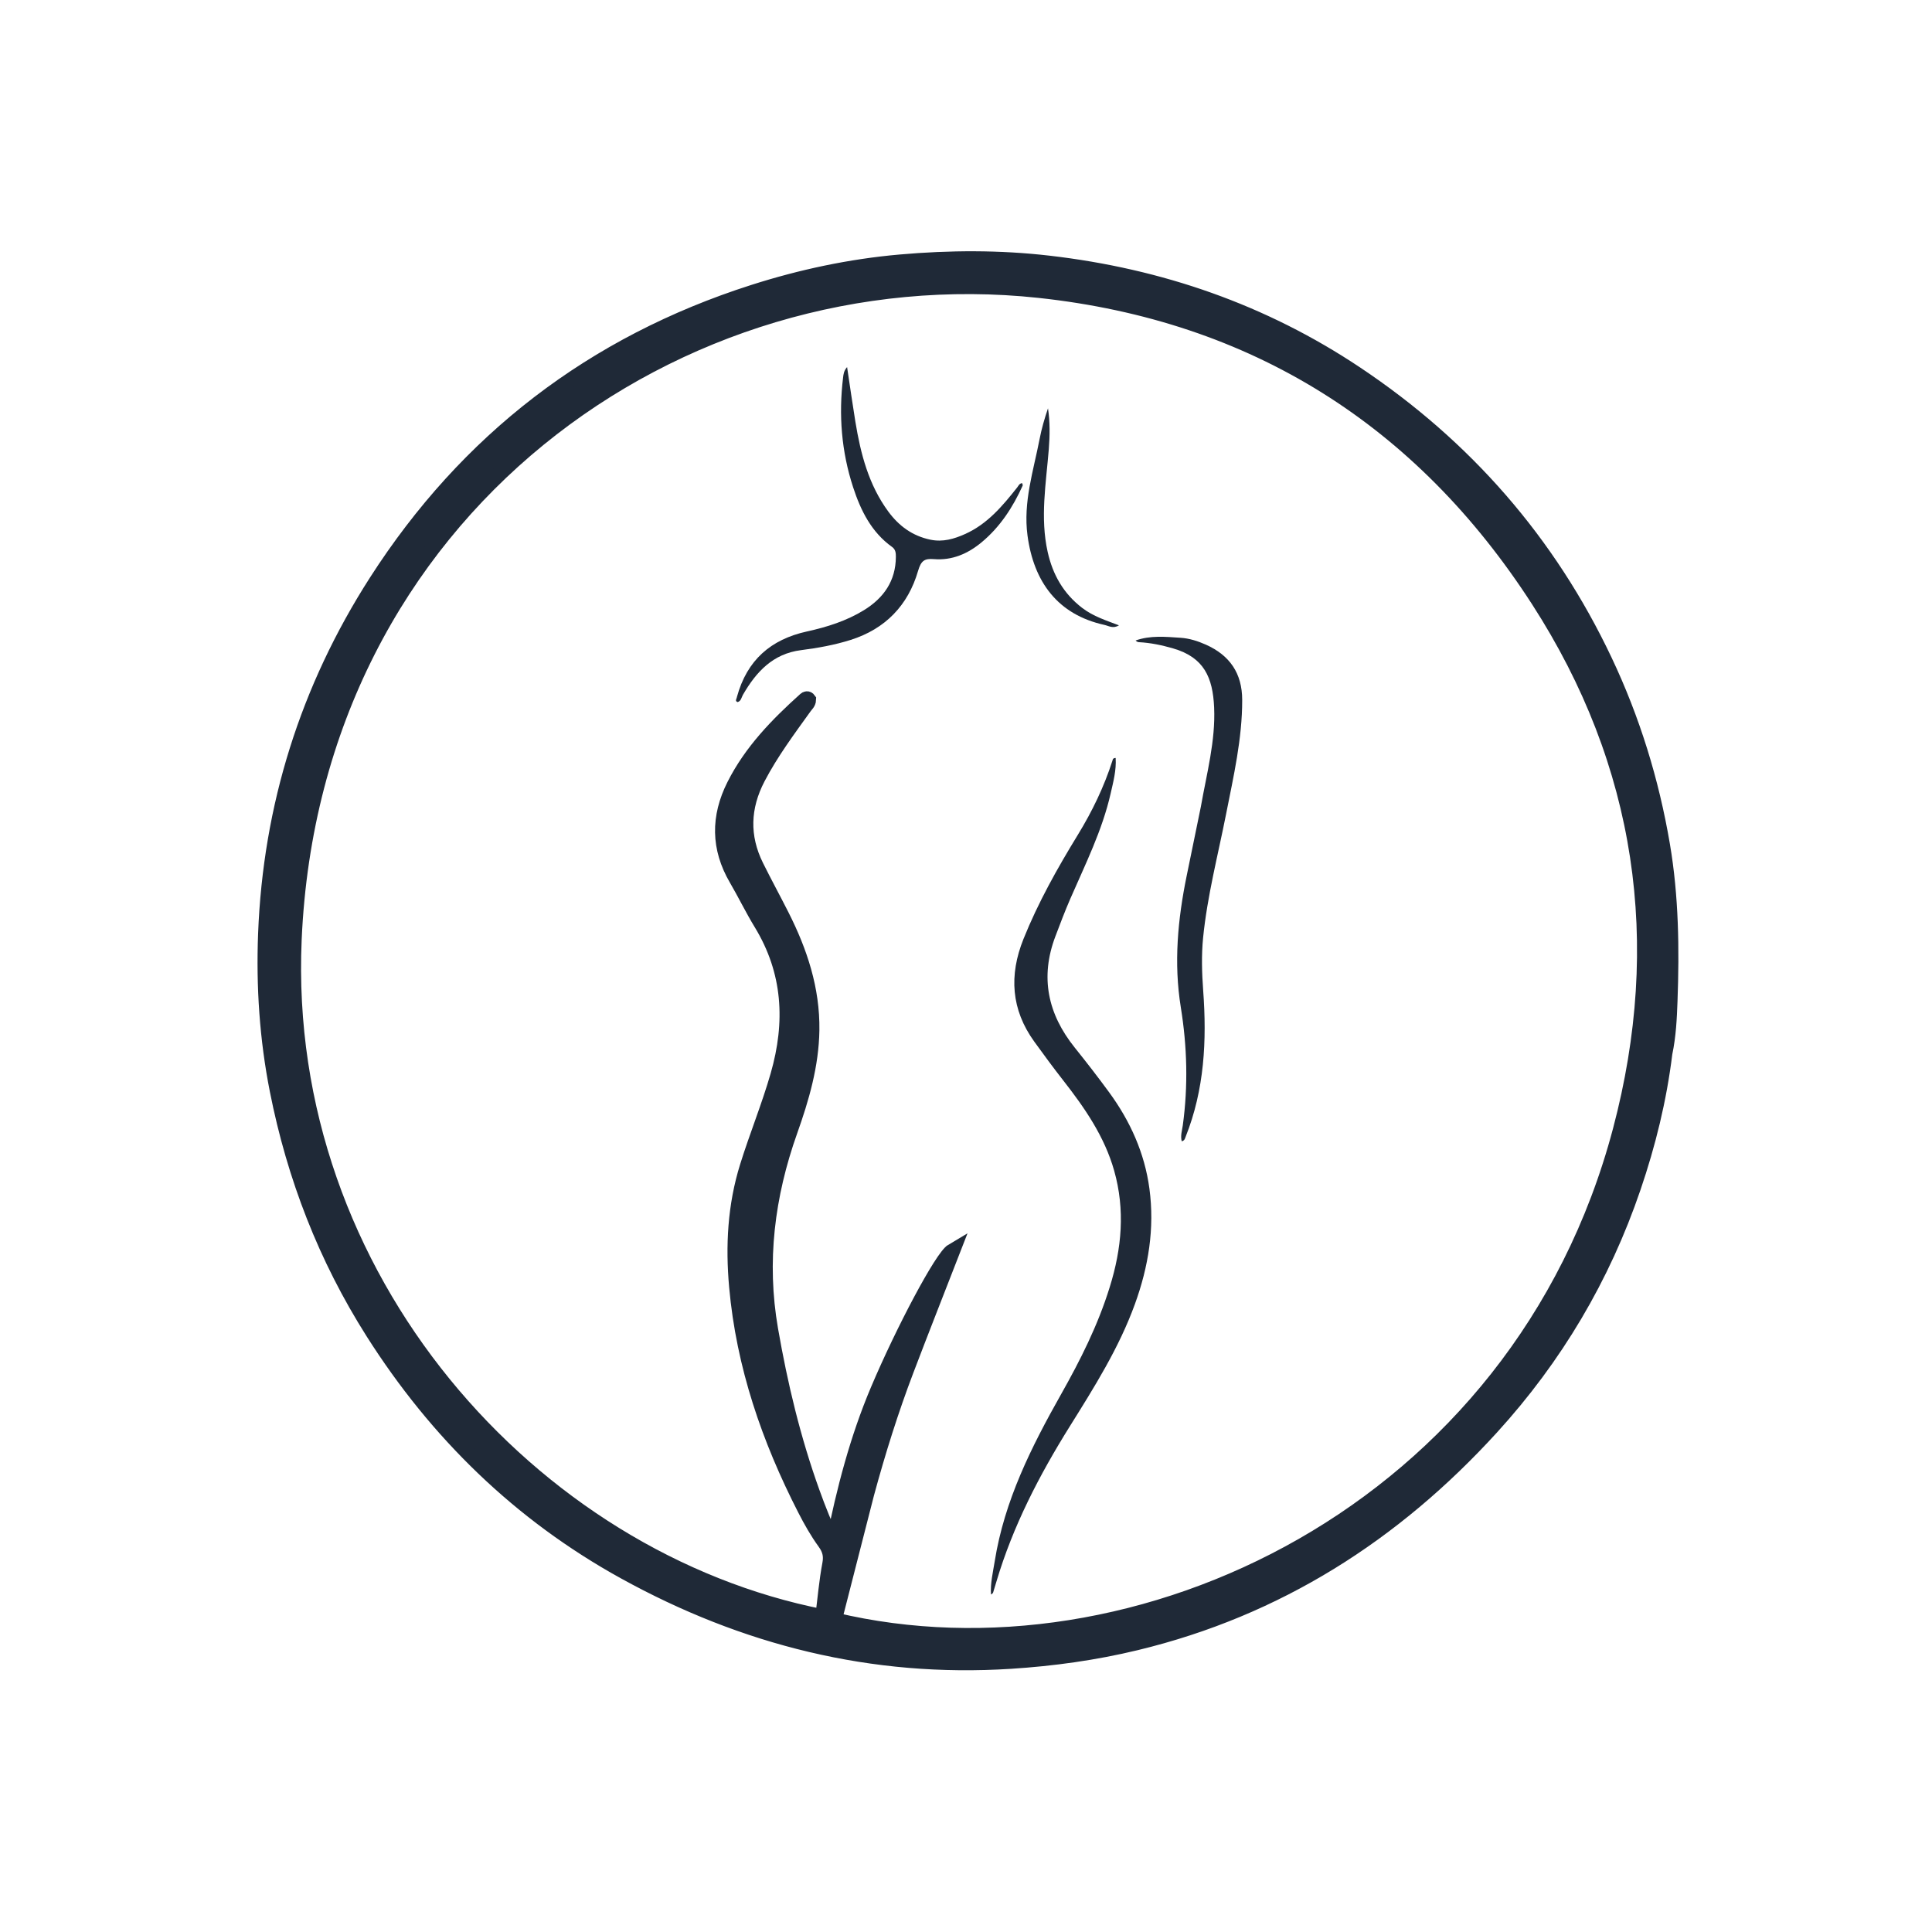
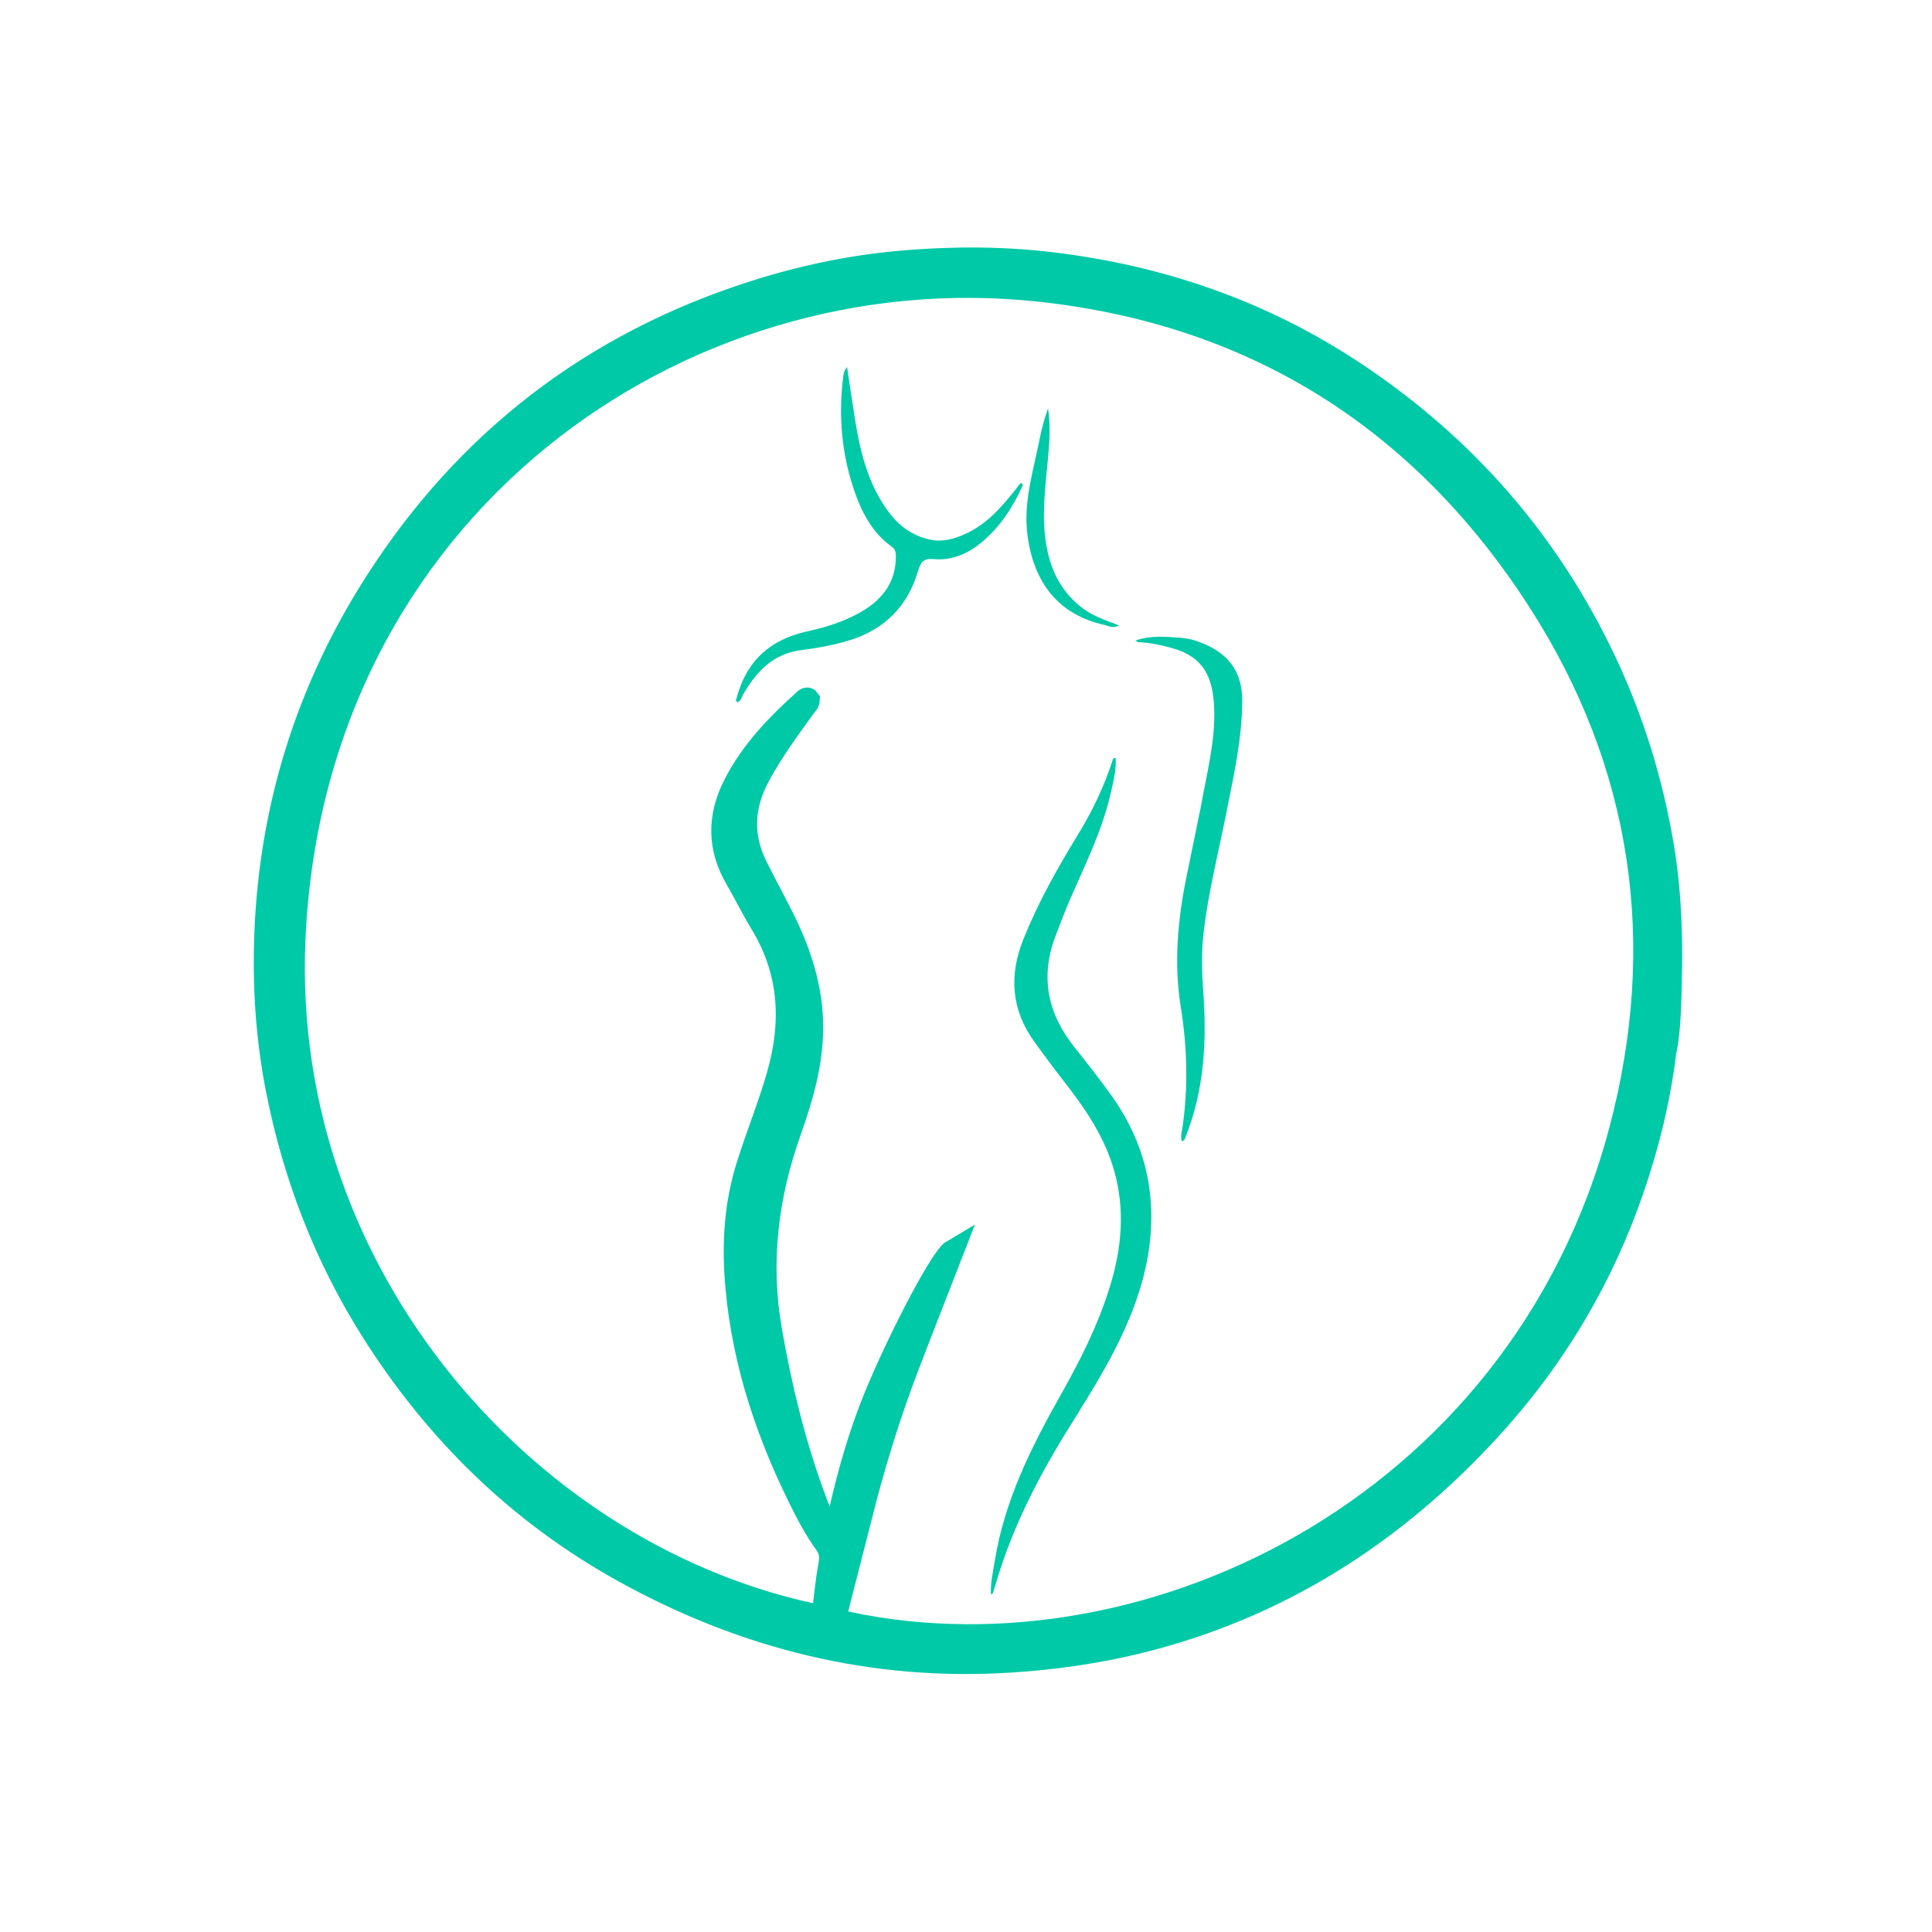
<svg xmlns="http://www.w3.org/2000/svg" version="1.1" id="Layer_1" x="0px" y="0px" width="100%" viewBox="0 0 1024 1024" enable-background="new 0 0 1024 1024" xml:space="preserve">
-   <path fill="#1F2937" opacity="1" stroke="#1F2937" stroke-width="8" d=" M882.389,558.23   C879.367,582.836 873.557,606.324 865.715,629.348   C849.485,676.993 824.352,719.381 790.472,756.55   C738.911,813.117 676.964,852.656 602.066,870.734   C580.224,876.006 558.092,879.073 535.615,880.514   C462.559,885.2 394.531,868.137 330.952,833.021   C275.623,802.462 231.609,759.585 197.73,706.186   C172.635,666.632 156.047,623.766 146.978,577.955   C141.563,550.605 139.724,522.872 140.794,495.041   C143.388,427.527 163.042,365.058 199.427,308.335   C247.511,233.373 314.339,182.046 399.32,154.865   C424.682,146.753 450.711,141.203 477.247,138.875   C503.447,136.577 529.681,136.449 555.929,139.495   C614.791,146.324 669.326,165.159 718.655,198.084   C776.478,236.678 820.723,287.228 850.554,350.227   C865.311,381.392 875.362,414.009 881.128,447.935   C885.775,475.279 886.12,502.92 885.116,530.537   C884.786,539.61 884.37,548.808 882.389,558.23  M459.342,791.658   C453.634,813.975 447.926,836.293 442.218,858.613   C601.975,896.726 805.157,801.772 858.821,599.078   C885.093,499.847 871.282,404.757 815.423,318.168   C753.513,222.199 664.794,166.163 550.778,153.905   C360.166,133.411 165.885,269.733 155.895,497.918   C148.037,677.427 281.825,826.692 436.118,856.943   C437.306,847.582 438.099,838.157 439.845,828.911   C440.711,824.32 439.726,821.012 437.146,817.442   C433.146,811.91 429.779,805.959 426.661,799.867   C407.624,762.68 394.192,723.818 390.444,681.899   C388.511,660.289 389.622,639.087 396.112,618.272   C401.161,602.078 407.607,586.363 412.306,570.043   C420.414,541.881 419.018,514.906 403.442,489.34   C398.768,481.669 394.847,473.543 390.315,465.78   C380.789,449.462 380.711,433.04 389.133,416.309   C398.226,398.245 412.034,384.118 426.838,370.806   C427.305,370.386 427.996,370.113 428.536,370.868   C428.479,372.523 427.229,373.489 426.365,374.693   C417.627,386.865 408.666,398.882 401.697,412.228   C393.588,427.759 393.014,443.41 400.822,459.165   C405.184,467.968 409.901,476.594 414.336,485.362   C423.981,504.429 430.612,524.358 430.293,546.001   C430.02,564.511 424.894,582.083 418.756,599.349   C406.561,633.653 402.143,668.644 408.42,704.77   C413.52,734.126 420.431,763.004 430.542,791.055   C433.721,799.877 437.131,808.636 441.712,817.813   C447.389,789.542 454.409,762.574 465.349,736.734   C478.726,705.137 499.369,666.219 504.899,662.973   C496.634,684.228 488.329,705.224 480.305,726.326   C472.265,747.472 465.481,769.039 459.342,791.658  z" />
-   <path fill="#1F2937" opacity="1" stroke="none" d=" M588.152,682.276   C594.614,661.644 596.373,641.174 590.54,620.512   C585.415,602.36 574.909,587.179 563.456,572.543   C558.226,565.859 553.197,559.011 548.22,552.135   C535.91,535.126 534.748,516.905 542.444,497.73   C550.228,478.34 560.415,460.207 571.294,442.441   C578.893,430.032 585.172,417.028 589.621,403.159   C589.808,402.577 589.756,401.797 591.322,401.728   C591.738,408.207 590.073,414.382 588.669,420.553   C584.206,440.177 575.239,458.082 567.279,476.376   C564.426,482.932 561.902,489.635 559.367,496.324   C551.172,517.95 555.343,537.42 569.597,555.203   C575.846,562.998 581.979,570.898 587.876,578.961   C599.055,594.246 606.676,611.133 609.216,630.006   C612.049,651.051 608.705,671.414 601.511,691.236   C593.097,714.421 580.058,735.119 567.074,755.899   C550.887,781.805 536.874,808.816 528.128,838.276   C527.562,840.181 527.008,842.089 526.401,843.98   C526.263,844.409 525.925,844.775 525.238,845.103   C524.859,839.112 526.299,833.307 527.23,827.467   C532.356,795.332 546.649,766.891 562.422,738.935   C572.564,720.959 581.885,702.502 588.152,682.276  z" />
-   <path fill="#1F2937" opacity="1" stroke="none" d=" M636.466,427.636   C639.586,409.901 644.294,392.734 643.516,375.004   C642.818,359.104 638.189,348.419 621.746,343.661   C615.84,341.952 609.827,340.684 603.652,340.366   C603.058,340.335 602.474,340.094 601.891,339.471   C609.692,336.694 617.762,337.509 625.711,338.033   C630.311,338.336 634.816,339.75 639.124,341.674   C651.827,347.348 658.362,356.873 658.39,370.957   C658.431,391.564 653.792,411.506 649.844,431.511   C645.539,453.323 639.869,474.899 637.664,497.062   C636.745,506.292 637.028,515.736 637.714,525.013   C639.673,551.51 638.383,577.524 628.397,602.547   C628.027,603.474 627.899,604.499 626.354,604.924   C625.547,602.019 626.536,599.159 626.904,596.48   C629.782,575.548 629.216,554.693 625.853,533.901   C622.053,510.406 624.242,487.221 628.977,464.13   C631.442,452.105 633.908,440.08 636.466,427.636  z" />
-   <path fill="#1F2937" opacity="1" stroke="none" d=" M390.61,369.305   C395.939,349.872 408.524,338.904 427.71,334.686   C438.266,332.366 448.647,329.109 457.946,323.377   C468.363,316.957 474.749,307.909 474.828,295.196   C474.84,293.177 474.745,291.271 472.804,289.884   C461.818,282.03 456.176,270.516 452.16,258.23   C445.983,239.333 444.452,219.871 446.849,200.133   C447.055,198.442 447.212,196.568 448.974,194.552   C450.485,204.568 451.816,214.035 453.359,223.467   C456.145,240.488 460.394,257.018 470.87,271.205   C476.482,278.805 483.652,284.087 493.176,286.053   C499.79,287.419 505.728,285.633 511.514,283.047   C523.318,277.77 531.37,268.177 539.147,258.337   C539.852,257.446 540.236,256.257 541.734,256.067   C541.844,256.509 542.182,257.056 542.033,257.384   C536.828,268.888 530.055,279.313 520.256,287.444   C512.994,293.47 504.675,297.115 495.013,296.348   C490.09,295.957 488.201,297.054 486.585,302.616   C481.295,320.836 469.219,333.374 450.831,339.176   C442.268,341.878 433.424,343.461 424.53,344.596   C409.603,346.5 400.769,356.147 393.758,368.279   C392.974,369.637 392.844,371.562 390.947,372.128   C389.337,371.505 390.438,370.496 390.61,369.305  z" />
-   <path fill="#1F2937" opacity="1" stroke="none" d=" M573.709,322.308   C579.559,326.733 586.192,328.805 593.07,331.445   C589.929,333.363 587.591,331.707 585.348,331.213   C560.666,325.771 547.886,308.486 544.593,283.777   C542.242,266.145 547.735,249.606 550.996,232.746   C552.06,227.249 553.607,221.845 555.463,216.42   C556.536,223.636 556.463,230.831 555.882,238.08   C554.429,256.225 551.217,274.364 555.293,292.572   C557.96,304.487 563.58,314.588 573.709,322.308  z" />
+   <path fill="#00C9A7" opacity="1" stroke="#00C9A7" stroke-width="12" d=" M882.389,558.23   C879.367,582.836 873.557,606.324 865.715,629.348   C849.485,676.993 824.352,719.381 790.472,756.55   C738.911,813.117 676.964,852.656 602.066,870.734   C580.224,876.006 558.092,879.073 535.615,880.514   C462.559,885.2 394.531,868.137 330.952,833.021   C275.623,802.462 231.609,759.585 197.73,706.186   C172.635,666.632 156.047,623.766 146.978,577.955   C141.563,550.605 139.724,522.872 140.794,495.041   C143.388,427.527 163.042,365.058 199.427,308.335   C247.511,233.373 314.339,182.046 399.32,154.865   C424.682,146.753 450.711,141.203 477.247,138.875   C503.447,136.577 529.681,136.449 555.929,139.495   C614.791,146.324 669.326,165.159 718.655,198.084   C776.478,236.678 820.723,287.228 850.554,350.227   C865.311,381.392 875.362,414.009 881.128,447.935   C885.775,475.279 886.12,502.92 885.116,530.537   C884.786,539.61 884.37,548.808 882.389,558.23  M459.342,791.658   C453.634,813.975 447.926,836.293 442.218,858.613   C601.975,896.726 805.157,801.772 858.821,599.078   C885.093,499.847 871.282,404.757 815.423,318.168   C753.513,222.199 664.794,166.163 550.778,153.905   C360.166,133.411 165.885,269.733 155.895,497.918   C148.037,677.427 281.825,826.692 436.118,856.943   C437.306,847.582 438.099,838.157 439.845,828.911   C440.711,824.32 439.726,821.012 437.146,817.442   C433.146,811.91 429.779,805.959 426.661,799.867   C407.624,762.68 394.192,723.818 390.444,681.899   C388.511,660.289 389.622,639.087 396.112,618.272   C401.161,602.078 407.607,586.363 412.306,570.043   C420.414,541.881 419.018,514.906 403.442,489.34   C398.768,481.669 394.847,473.543 390.315,465.78   C380.789,449.462 380.711,433.04 389.133,416.309   C398.226,398.245 412.034,384.118 426.838,370.806   C427.305,370.386 427.996,370.113 428.536,370.868   C428.479,372.523 427.229,373.489 426.365,374.693   C417.627,386.865 408.666,398.882 401.697,412.228   C393.588,427.759 393.014,443.41 400.822,459.165   C405.184,467.968 409.901,476.594 414.336,485.362   C423.981,504.429 430.612,524.358 430.293,546.001   C430.02,564.511 424.894,582.083 418.756,599.349   C406.561,633.653 402.143,668.644 408.42,704.77   C413.52,734.126 420.431,763.004 430.542,791.055   C433.721,799.877 437.131,808.636 441.712,817.813   C447.389,789.542 454.409,762.574 465.349,736.734   C478.726,705.137 499.369,666.219 504.899,662.973   C496.634,684.228 488.329,705.224 480.305,726.326   C472.265,747.472 465.481,769.039 459.342,791.658  z" />
+   <path fill="#00C9A7" opacity="1" stroke="none" d=" M588.152,682.276   C594.614,661.644 596.373,641.174 590.54,620.512   C585.415,602.36 574.909,587.179 563.456,572.543   C558.226,565.859 553.197,559.011 548.22,552.135   C535.91,535.126 534.748,516.905 542.444,497.73   C550.228,478.34 560.415,460.207 571.294,442.441   C578.893,430.032 585.172,417.028 589.621,403.159   C589.808,402.577 589.756,401.797 591.322,401.728   C591.738,408.207 590.073,414.382 588.669,420.553   C584.206,440.177 575.239,458.082 567.279,476.376   C564.426,482.932 561.902,489.635 559.367,496.324   C551.172,517.95 555.343,537.42 569.597,555.203   C575.846,562.998 581.979,570.898 587.876,578.961   C599.055,594.246 606.676,611.133 609.216,630.006   C612.049,651.051 608.705,671.414 601.511,691.236   C593.097,714.421 580.058,735.119 567.074,755.899   C550.887,781.805 536.874,808.816 528.128,838.276   C527.562,840.181 527.008,842.089 526.401,843.98   C526.263,844.409 525.925,844.775 525.238,845.103   C524.859,839.112 526.299,833.307 527.23,827.467   C532.356,795.332 546.649,766.891 562.422,738.935   C572.564,720.959 581.885,702.502 588.152,682.276  z" />
+   <path fill="#00C9A7" opacity="1" stroke="none" d=" M636.466,427.636   C639.586,409.901 644.294,392.734 643.516,375.004   C642.818,359.104 638.189,348.419 621.746,343.661   C615.84,341.952 609.827,340.684 603.652,340.366   C603.058,340.335 602.474,340.094 601.891,339.471   C609.692,336.694 617.762,337.509 625.711,338.033   C630.311,338.336 634.816,339.75 639.124,341.674   C651.827,347.348 658.362,356.873 658.39,370.957   C658.431,391.564 653.792,411.506 649.844,431.511   C645.539,453.323 639.869,474.899 637.664,497.062   C636.745,506.292 637.028,515.736 637.714,525.013   C639.673,551.51 638.383,577.524 628.397,602.547   C628.027,603.474 627.899,604.499 626.354,604.924   C625.547,602.019 626.536,599.159 626.904,596.48   C629.782,575.548 629.216,554.693 625.853,533.901   C622.053,510.406 624.242,487.221 628.977,464.13   C631.442,452.105 633.908,440.08 636.466,427.636  z" />
+   <path fill="#00C9A7" opacity="1" stroke="none" d=" M390.61,369.305   C395.939,349.872 408.524,338.904 427.71,334.686   C438.266,332.366 448.647,329.109 457.946,323.377   C468.363,316.957 474.749,307.909 474.828,295.196   C474.84,293.177 474.745,291.271 472.804,289.884   C461.818,282.03 456.176,270.516 452.16,258.23   C445.983,239.333 444.452,219.871 446.849,200.133   C447.055,198.442 447.212,196.568 448.974,194.552   C450.485,204.568 451.816,214.035 453.359,223.467   C456.145,240.488 460.394,257.018 470.87,271.205   C476.482,278.805 483.652,284.087 493.176,286.053   C499.79,287.419 505.728,285.633 511.514,283.047   C523.318,277.77 531.37,268.177 539.147,258.337   C539.852,257.446 540.236,256.257 541.734,256.067   C541.844,256.509 542.182,257.056 542.033,257.384   C536.828,268.888 530.055,279.313 520.256,287.444   C512.994,293.47 504.675,297.115 495.013,296.348   C490.09,295.957 488.201,297.054 486.585,302.616   C481.295,320.836 469.219,333.374 450.831,339.176   C442.268,341.878 433.424,343.461 424.53,344.596   C409.603,346.5 400.769,356.147 393.758,368.279   C392.974,369.637 392.844,371.562 390.947,372.128   C389.337,371.505 390.438,370.496 390.61,369.305  z" />
+   <path fill="#00C9A7" opacity="1" stroke="none" d=" M573.709,322.308   C579.559,326.733 586.192,328.805 593.07,331.445   C589.929,333.363 587.591,331.707 585.348,331.213   C560.666,325.771 547.886,308.486 544.593,283.777   C542.242,266.145 547.735,249.606 550.996,232.746   C552.06,227.249 553.607,221.845 555.463,216.42   C556.536,223.636 556.463,230.831 555.882,238.08   C554.429,256.225 551.217,274.364 555.293,292.572   C557.96,304.487 563.58,314.588 573.709,322.308  z" />
</svg>
